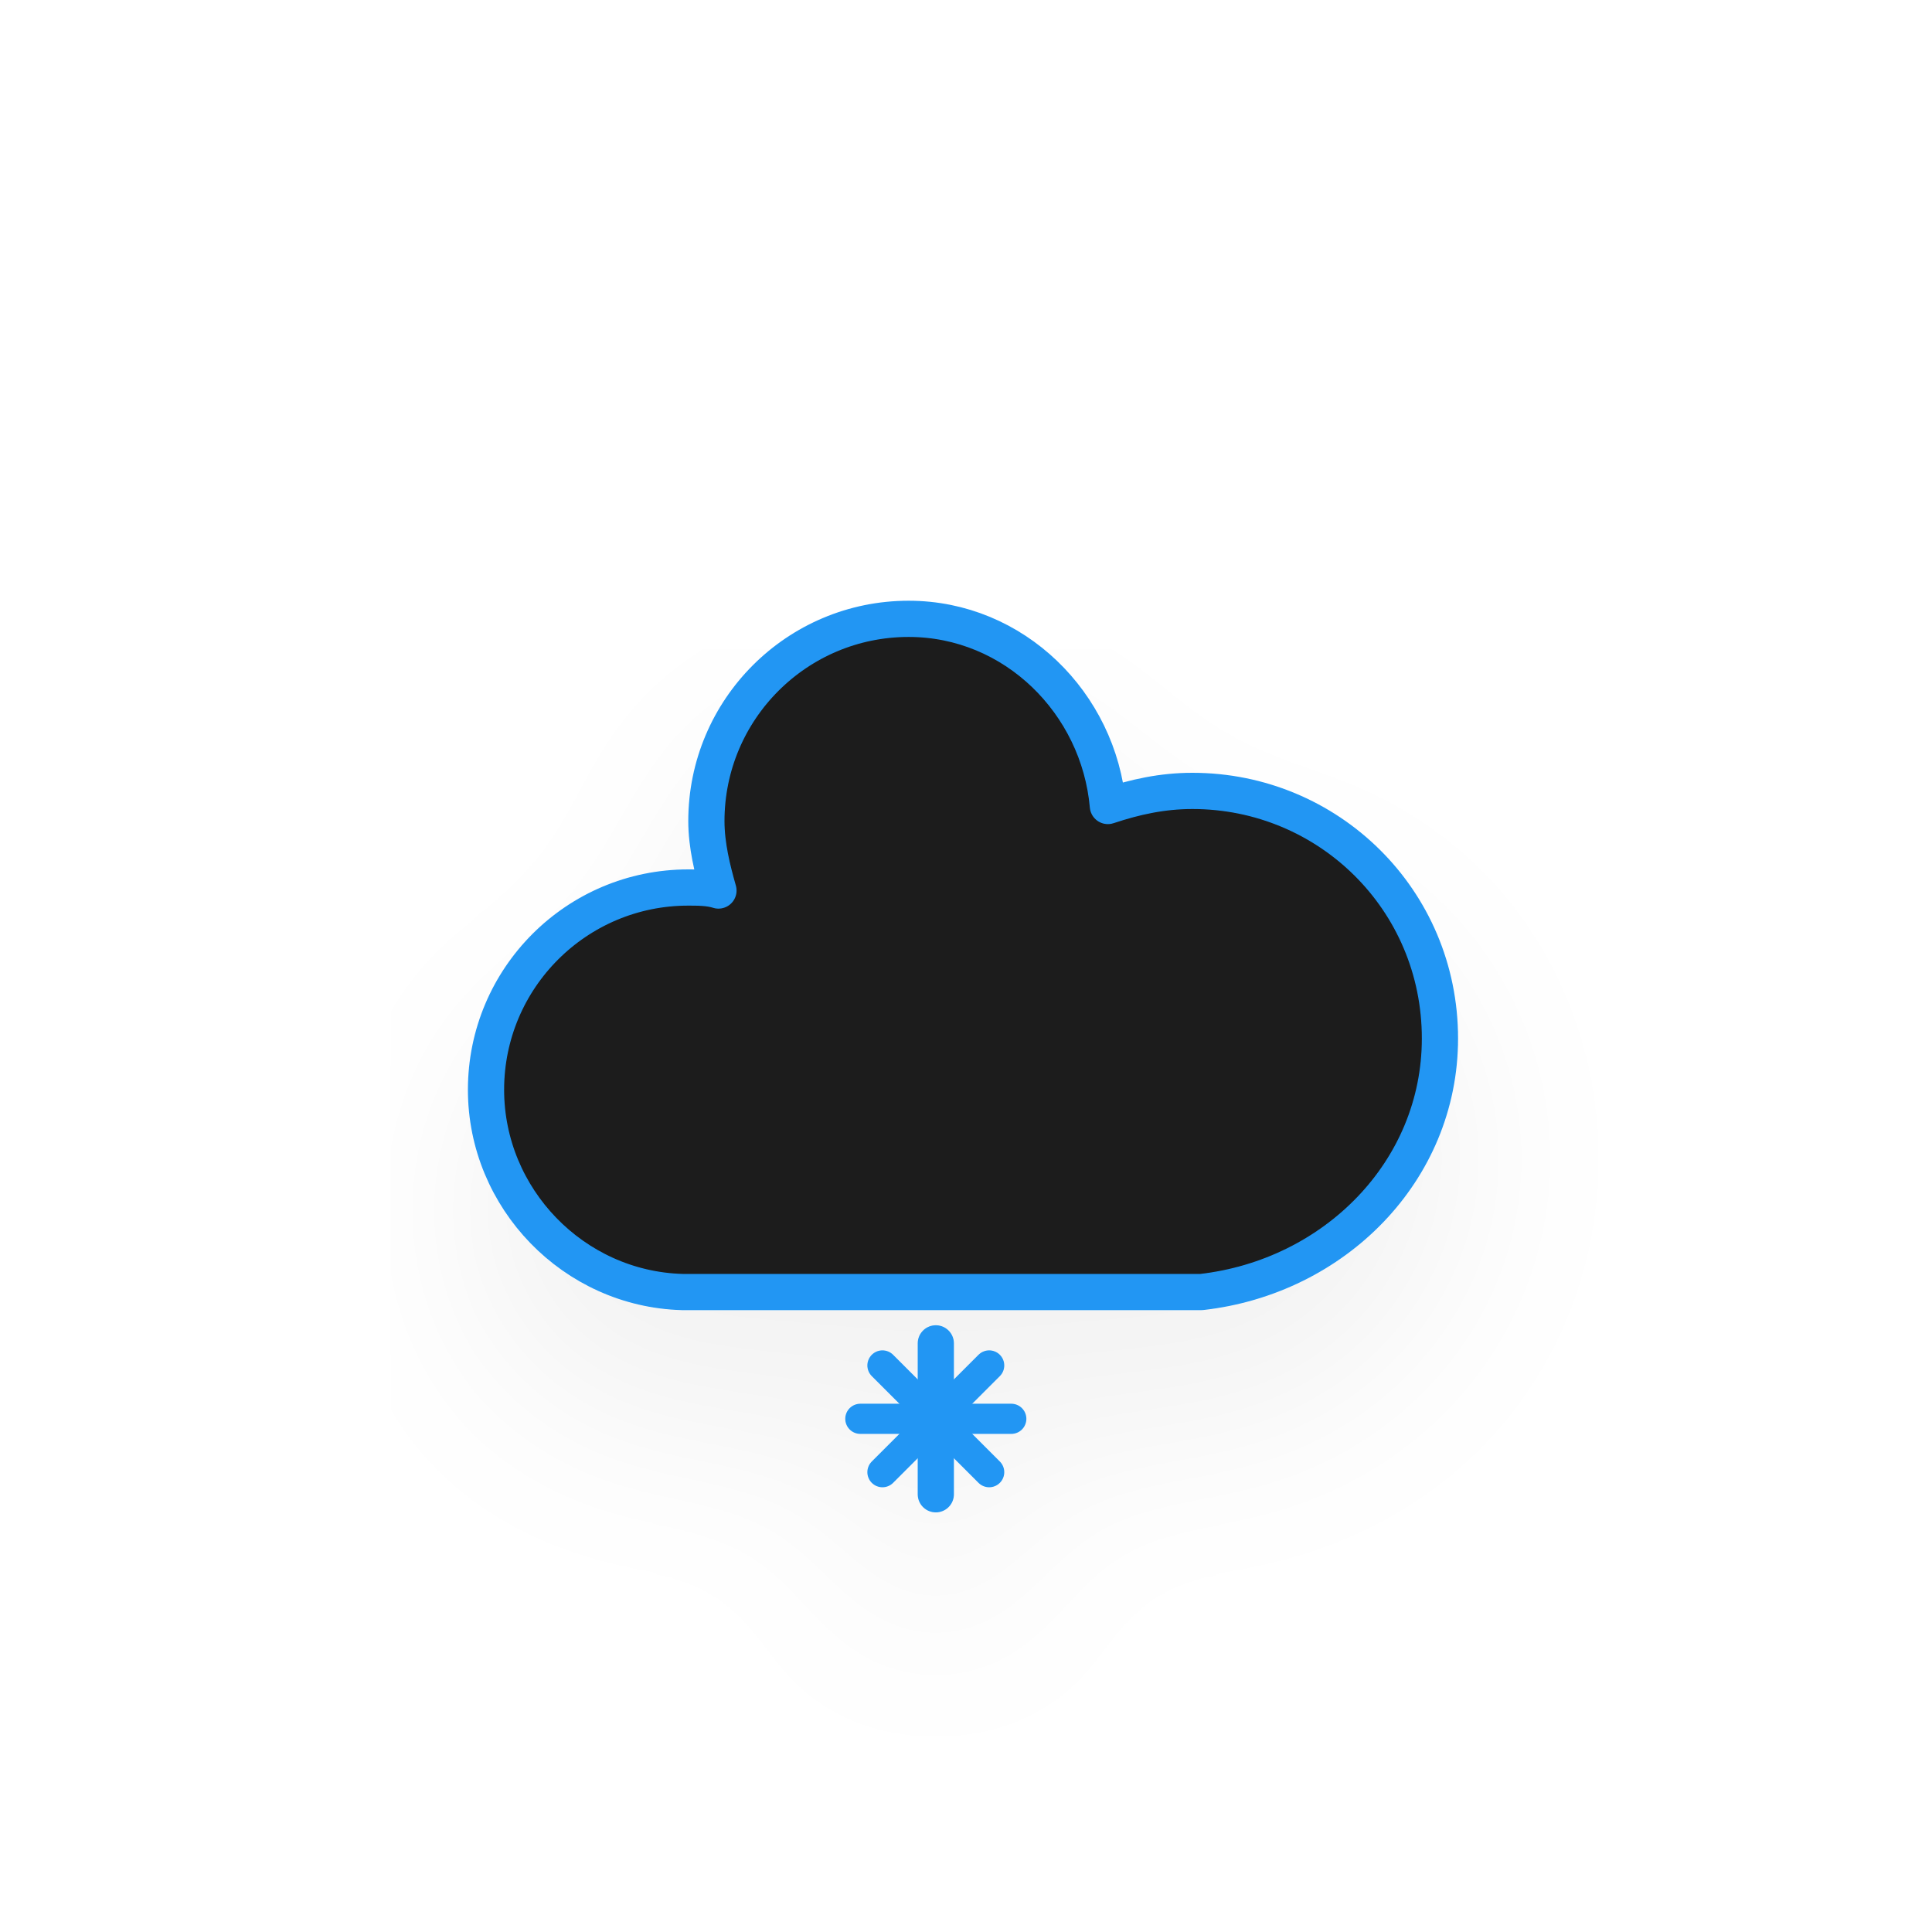
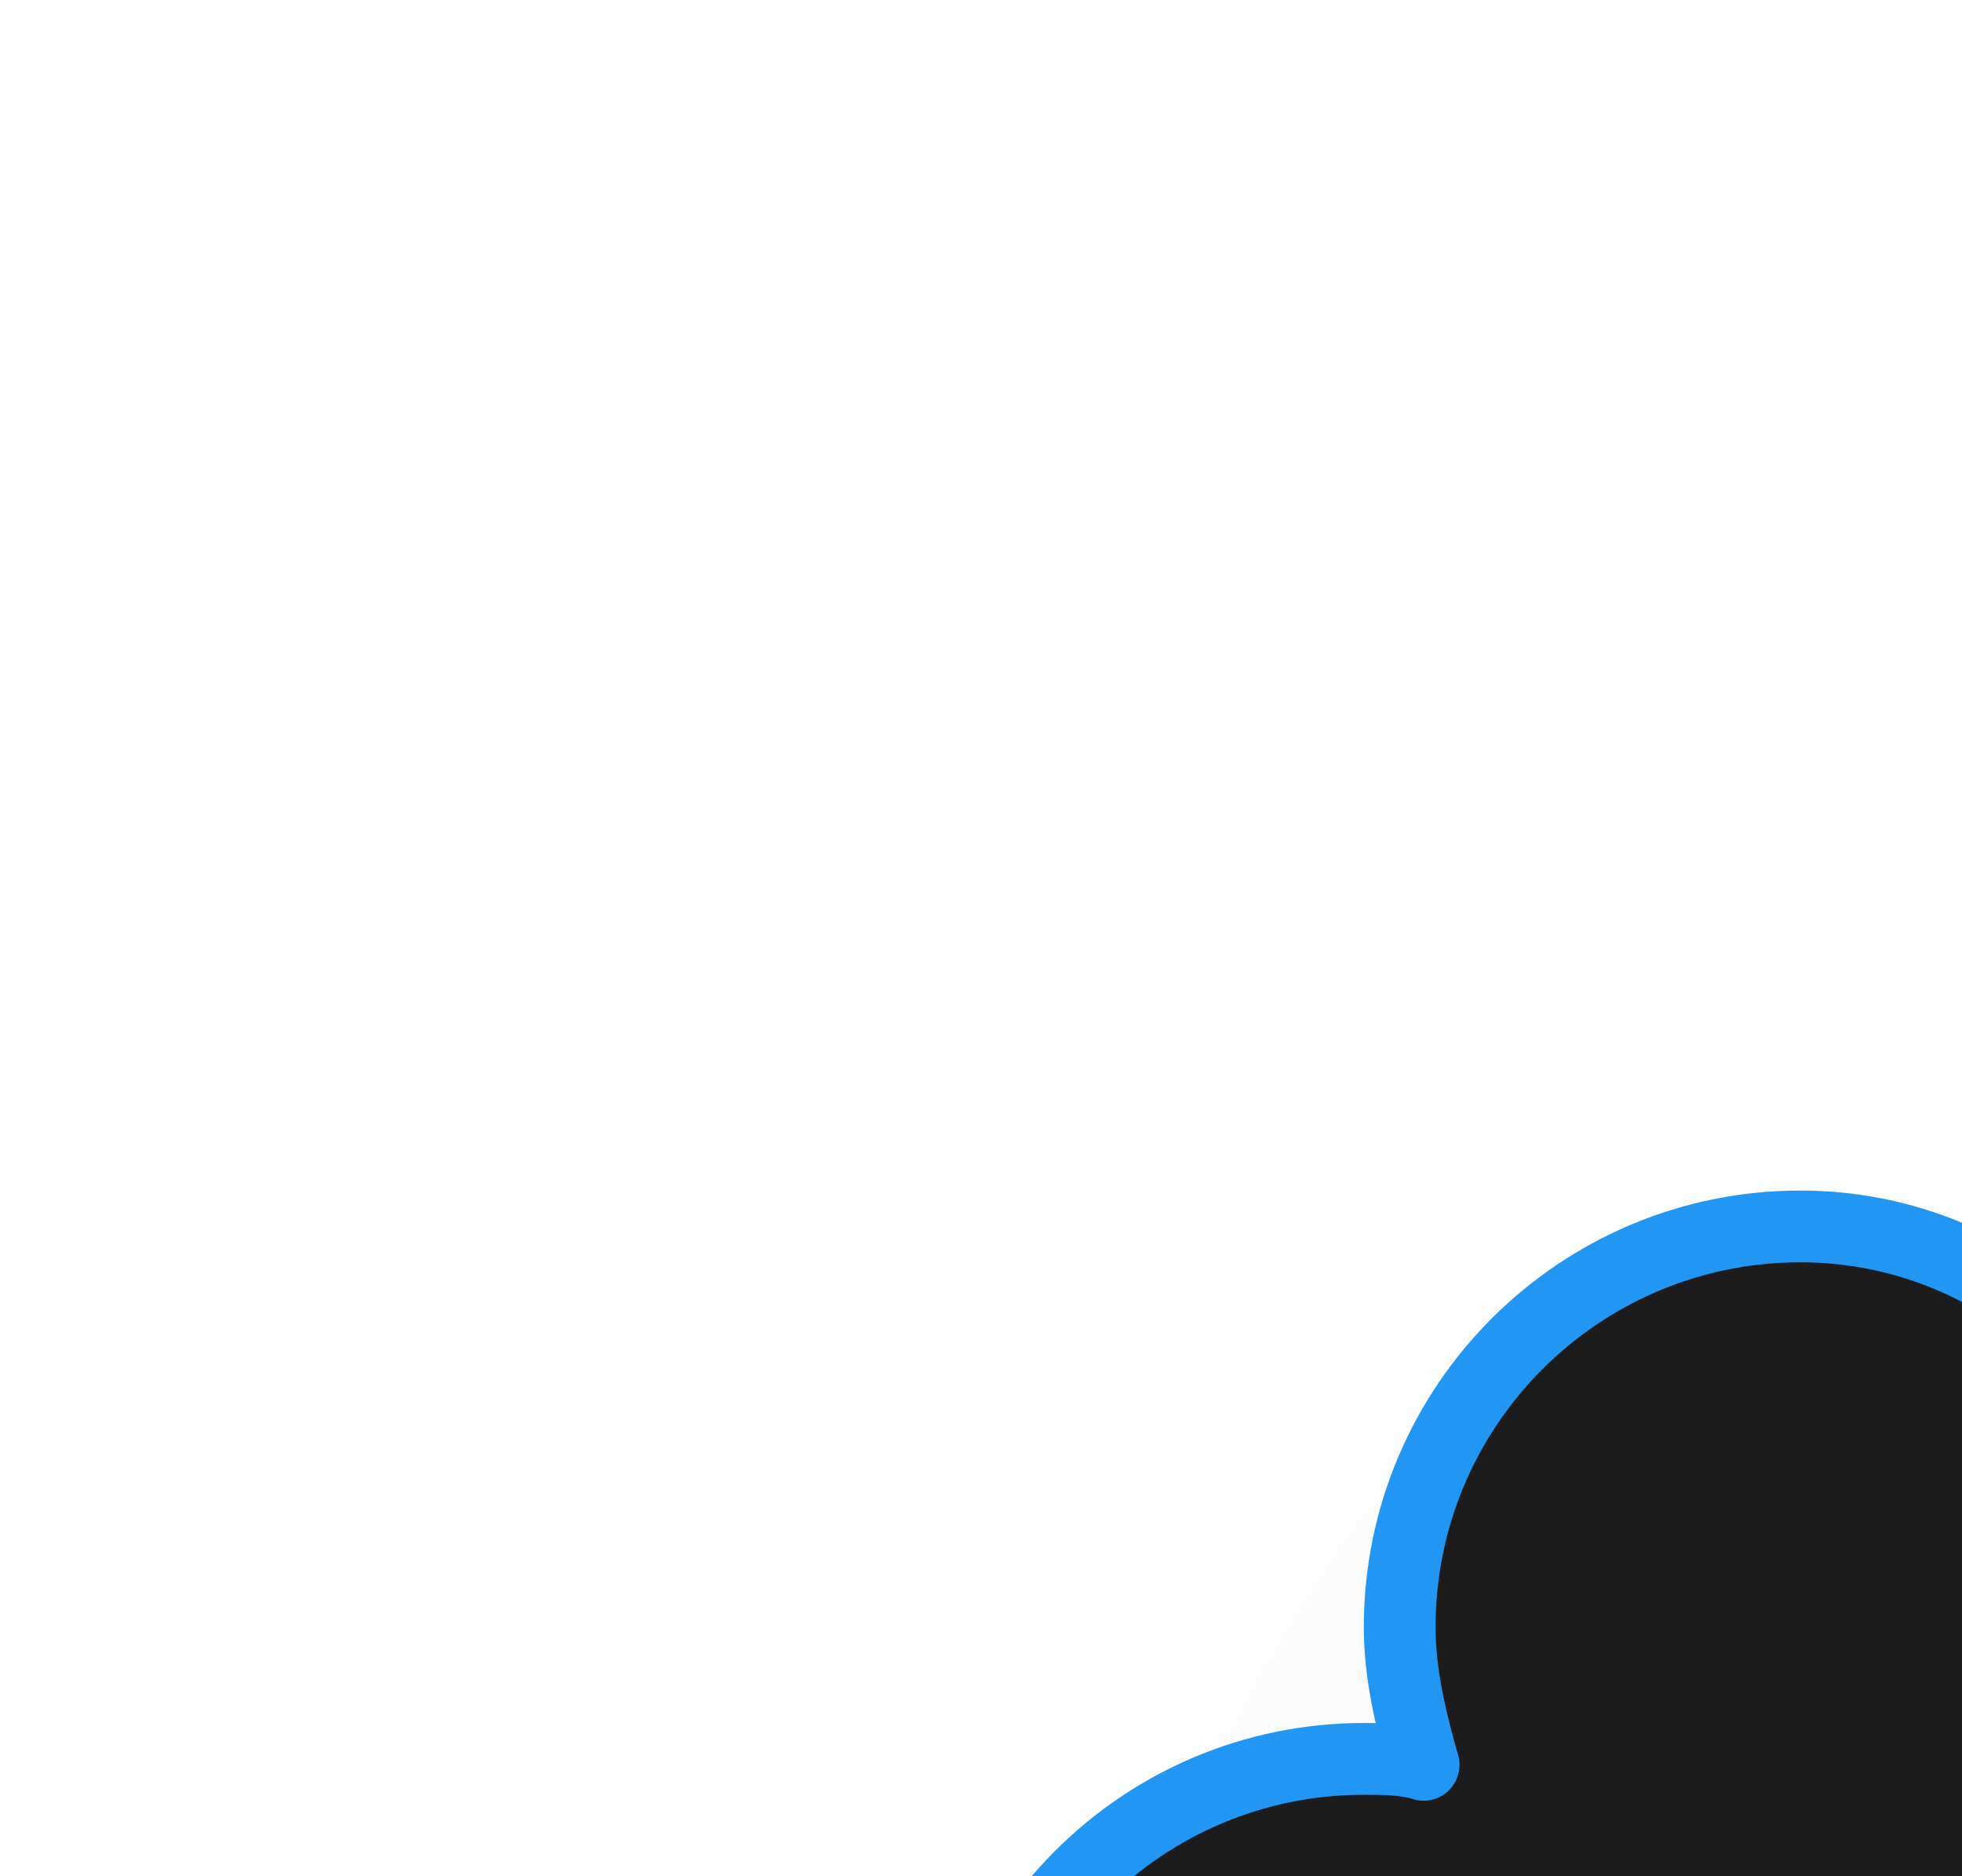
- <svg xmlns="http://www.w3.org/2000/svg" version="1.1" width="64" height="64" viewbox="0 0 64 64">
+ <svg xmlns="http://www.w3.org/2000/svg" version="1.1" viewbox="0 0 64 64">
  <defs>
    <filter id="blur" width="200%" height="200%">
      <feGaussianBlur in="SourceAlpha" stdDeviation="3" />
      <feOffset dx="0" dy="4" result="offsetblur" />
      <feComponentTransfer>
        <feFuncA type="linear" slope="0.05" />
      </feComponentTransfer>
      <feMerge>
        <feMergeNode />
        <feMergeNode in="SourceGraphic" />
      </feMerge>
    </filter>
    <style type="text/css">
/*
** SNOW
*/
@keyframes am-weather-snow {
  0% {
    -webkit-transform: translate(0.0px,0);
       -moz-transform: translate(0.0px,0);
        -ms-transform: translate(0.0px,0);
            transform: translate(0.0px,0);
  }

  33.33% {
    -webkit-transform: translate(-1.2px,2px);
       -moz-transform: translate(-1.2px,2px);
        -ms-transform: translate(-1.2px,2px);
            transform: translate(-1.2px,2px);
  }

  66.66% {
    -webkit-transform: translate(1.4px,4px);
       -moz-transform: translate(1.4px,4px);
        -ms-transform: translate(1.4px,4px);
            transform: translate(1.4px,4px);
    opacity: 1;
  }

  100% {
    -webkit-transform: translate(-1.6px,6px);
       -moz-transform: translate(-1.6px,6px);
        -ms-transform: translate(-1.6px,6px);
            transform: translate(-1.6px,6px);
    opacity: 0;
  }
}

.am-weather-snow-1 {
  -webkit-animation-name: am-weather-snow;
     -moz-animation-name: am-weather-snow;
      -ms-animation-name: am-weather-snow;
          animation-name: am-weather-snow;
  -webkit-animation-duration: 2s;
     -moz-animation-duration: 2s;
      -ms-animation-duration: 2s;
          animation-duration: 2s;
  -webkit-animation-timing-function: linear;
     -moz-animation-timing-function: linear;
      -ms-animation-timing-function: linear;
          animation-timing-function: linear;
  -webkit-animation-iteration-count: infinite;
     -moz-animation-iteration-count: infinite;
      -ms-animation-iteration-count: infinite;
          animation-iteration-count: infinite;
}

        </style>
  </defs>
  <g filter="url(#blur)" id="snowy-4">
    <g transform="translate(20,10)">
      <g>
        <path d="M47.7,35.4c0-4.6-3.7-8.2-8.2-8.2c-1,0-1.9,0.2-2.8,0.5c-0.3-3.4-3.1-6.2-6.6-6.2c-3.7,0-6.7,3-6.7,6.7c0,0.8,0.2,1.6,0.4,2.3    c-0.3-0.1-0.7-0.1-1-0.1c-3.7,0-6.7,3-6.7,6.7c0,3.6,2.9,6.6,6.5,6.7l17.2,0C44.2,43.3,47.7,39.8,47.7,35.4z" fill="#1a1a1a" stroke="#2196F3" stroke-linejoin="round" stroke-width="1.2" transform="translate(-20,-11)" />
      </g>
      <g class="am-weather-snow-1">
        <g transform="translate(11,28)">
          <line fill="none" stroke="#2196F3" stroke-linecap="round" stroke-width="1.2" transform="translate(0,9), rotate(0)" x1="0" x2="0" y1="-2.5" y2="2.5" />
          <line fill="none" stroke="#2196F3" stroke-linecap="round" stroke-width="1" transform="translate(0,9), rotate(45)" x1="0" x2="0" y1="-2.5" y2="2.5" />
          <line fill="none" stroke="#2196F3" stroke-linecap="round" stroke-width="1" transform="translate(0,9), rotate(90)" x1="0" x2="0" y1="-2.5" y2="2.5" />
          <line fill="none" stroke="#2196F3" stroke-linecap="round" stroke-width="1" transform="translate(0,9), rotate(135)" x1="0" x2="0" y1="-2.5" y2="2.5" />
        </g>
      </g>
    </g>
  </g>
</svg>
